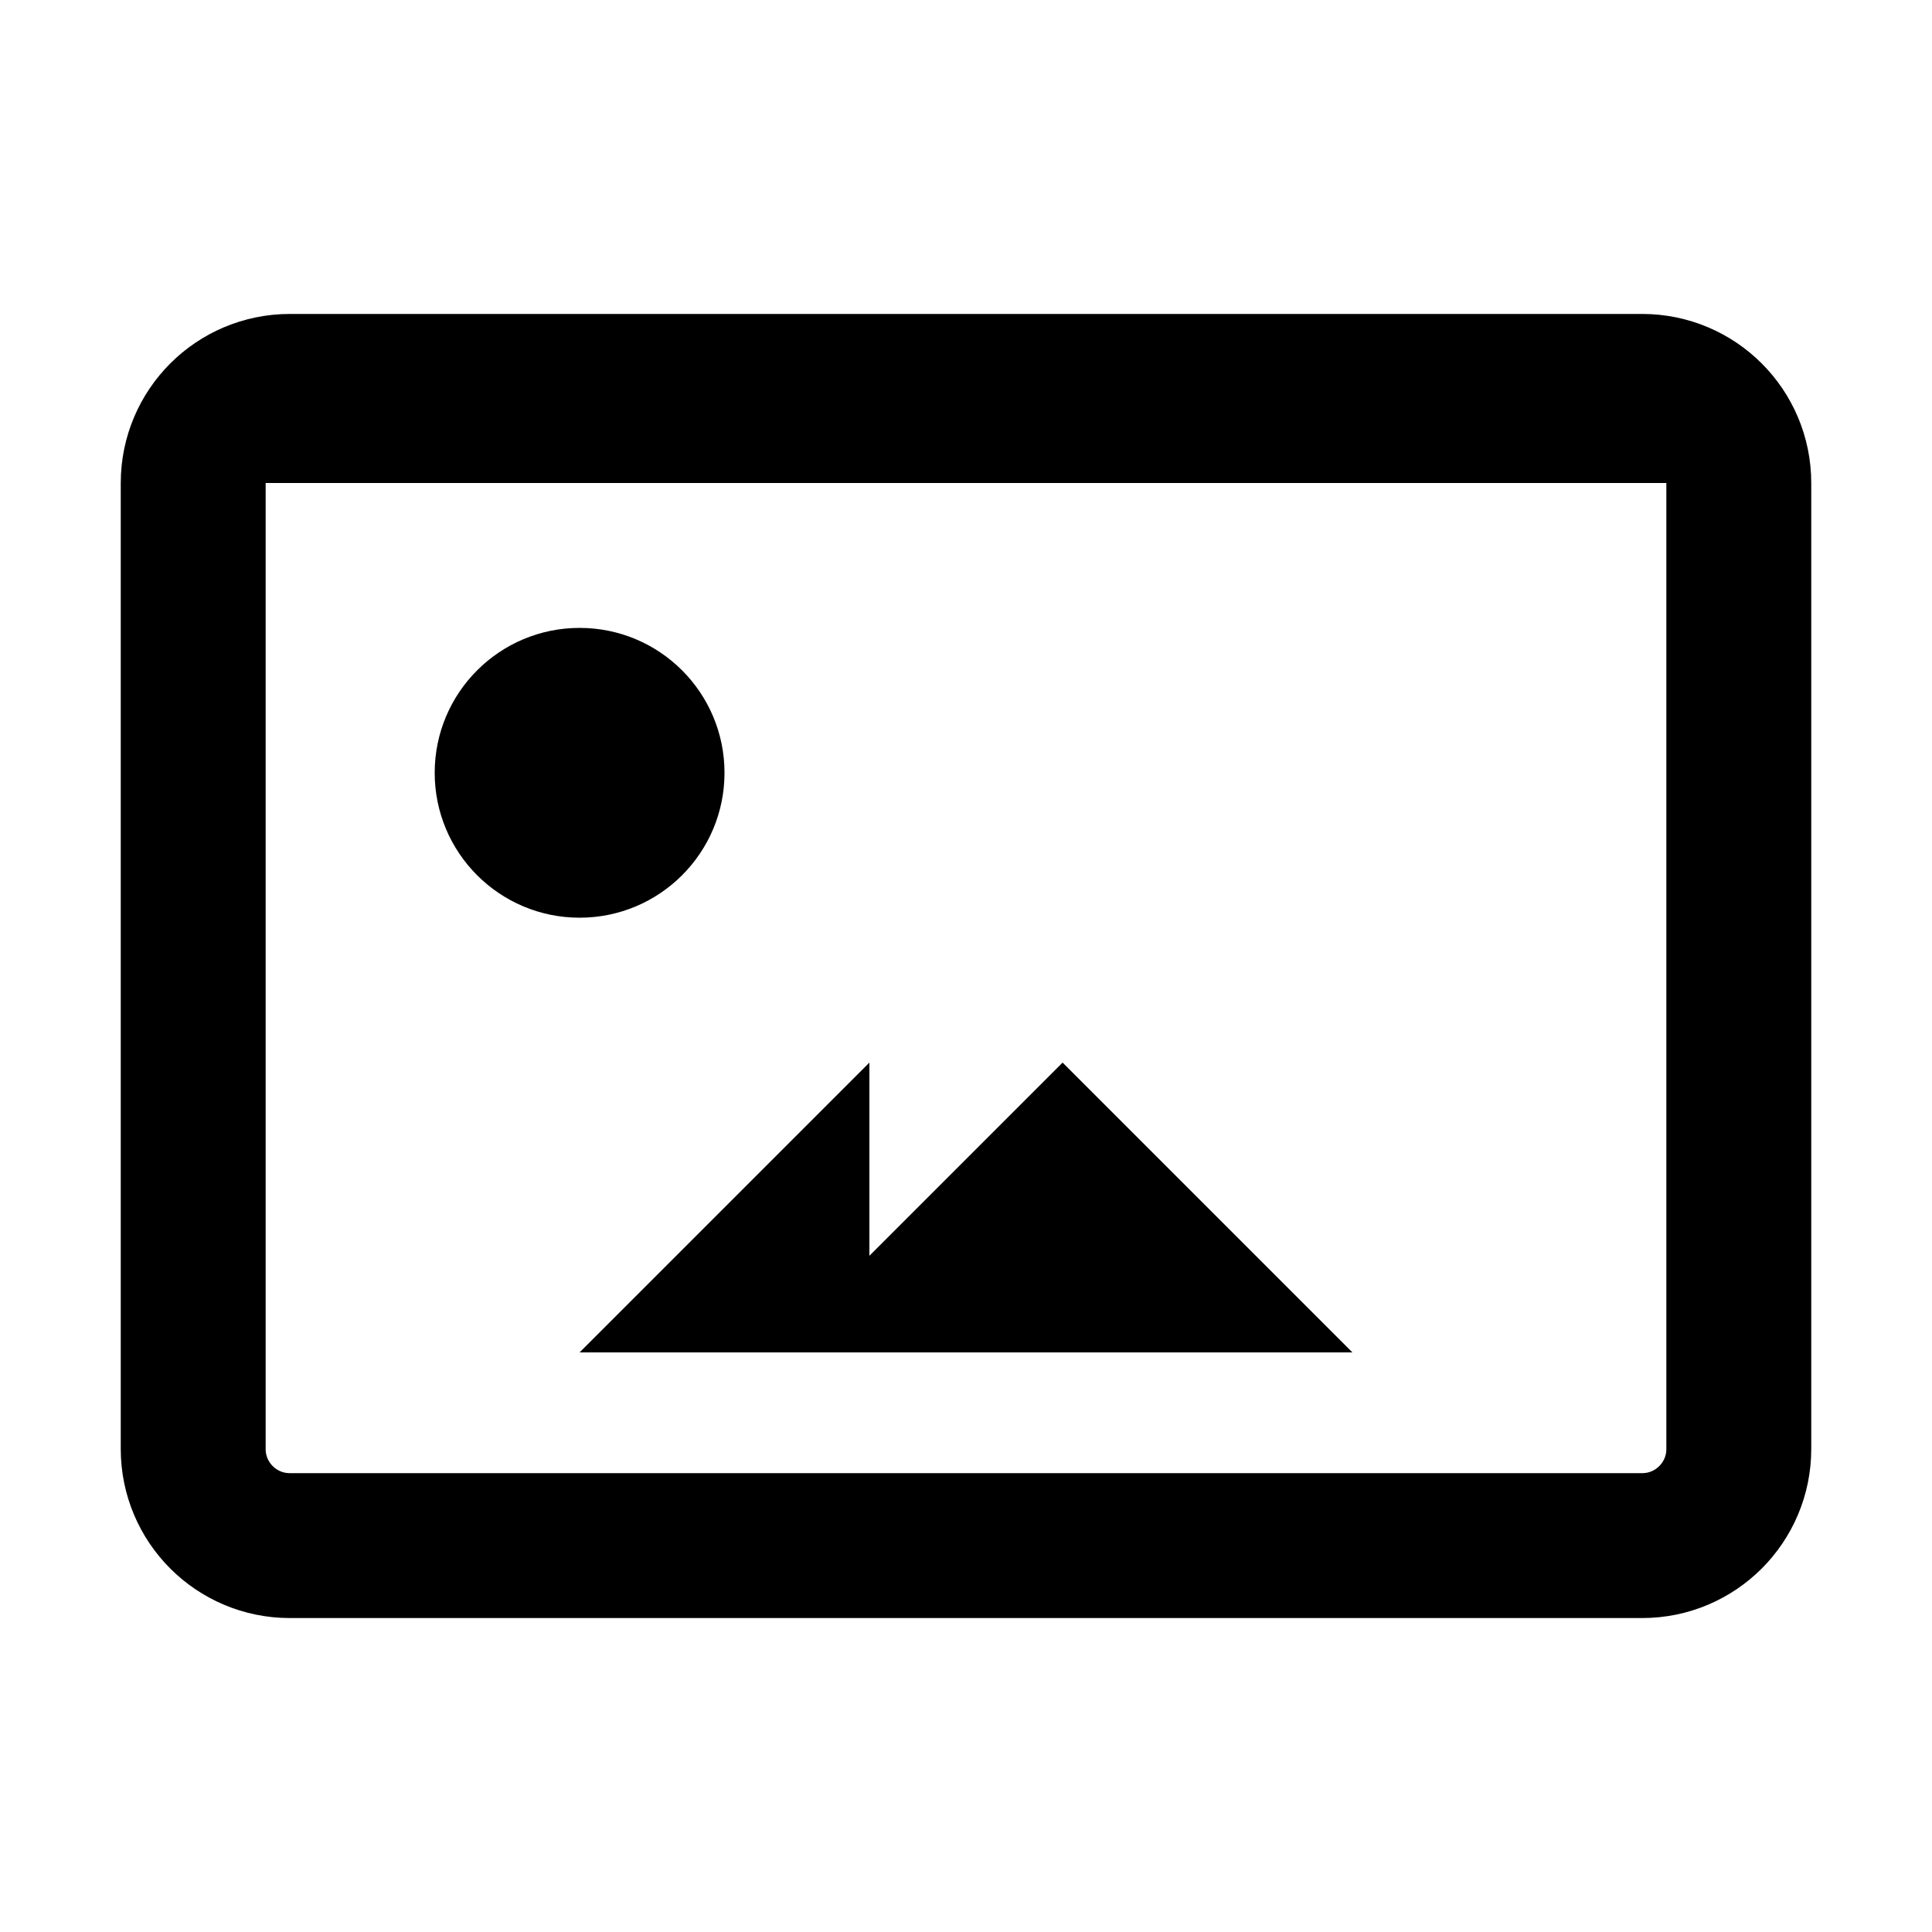
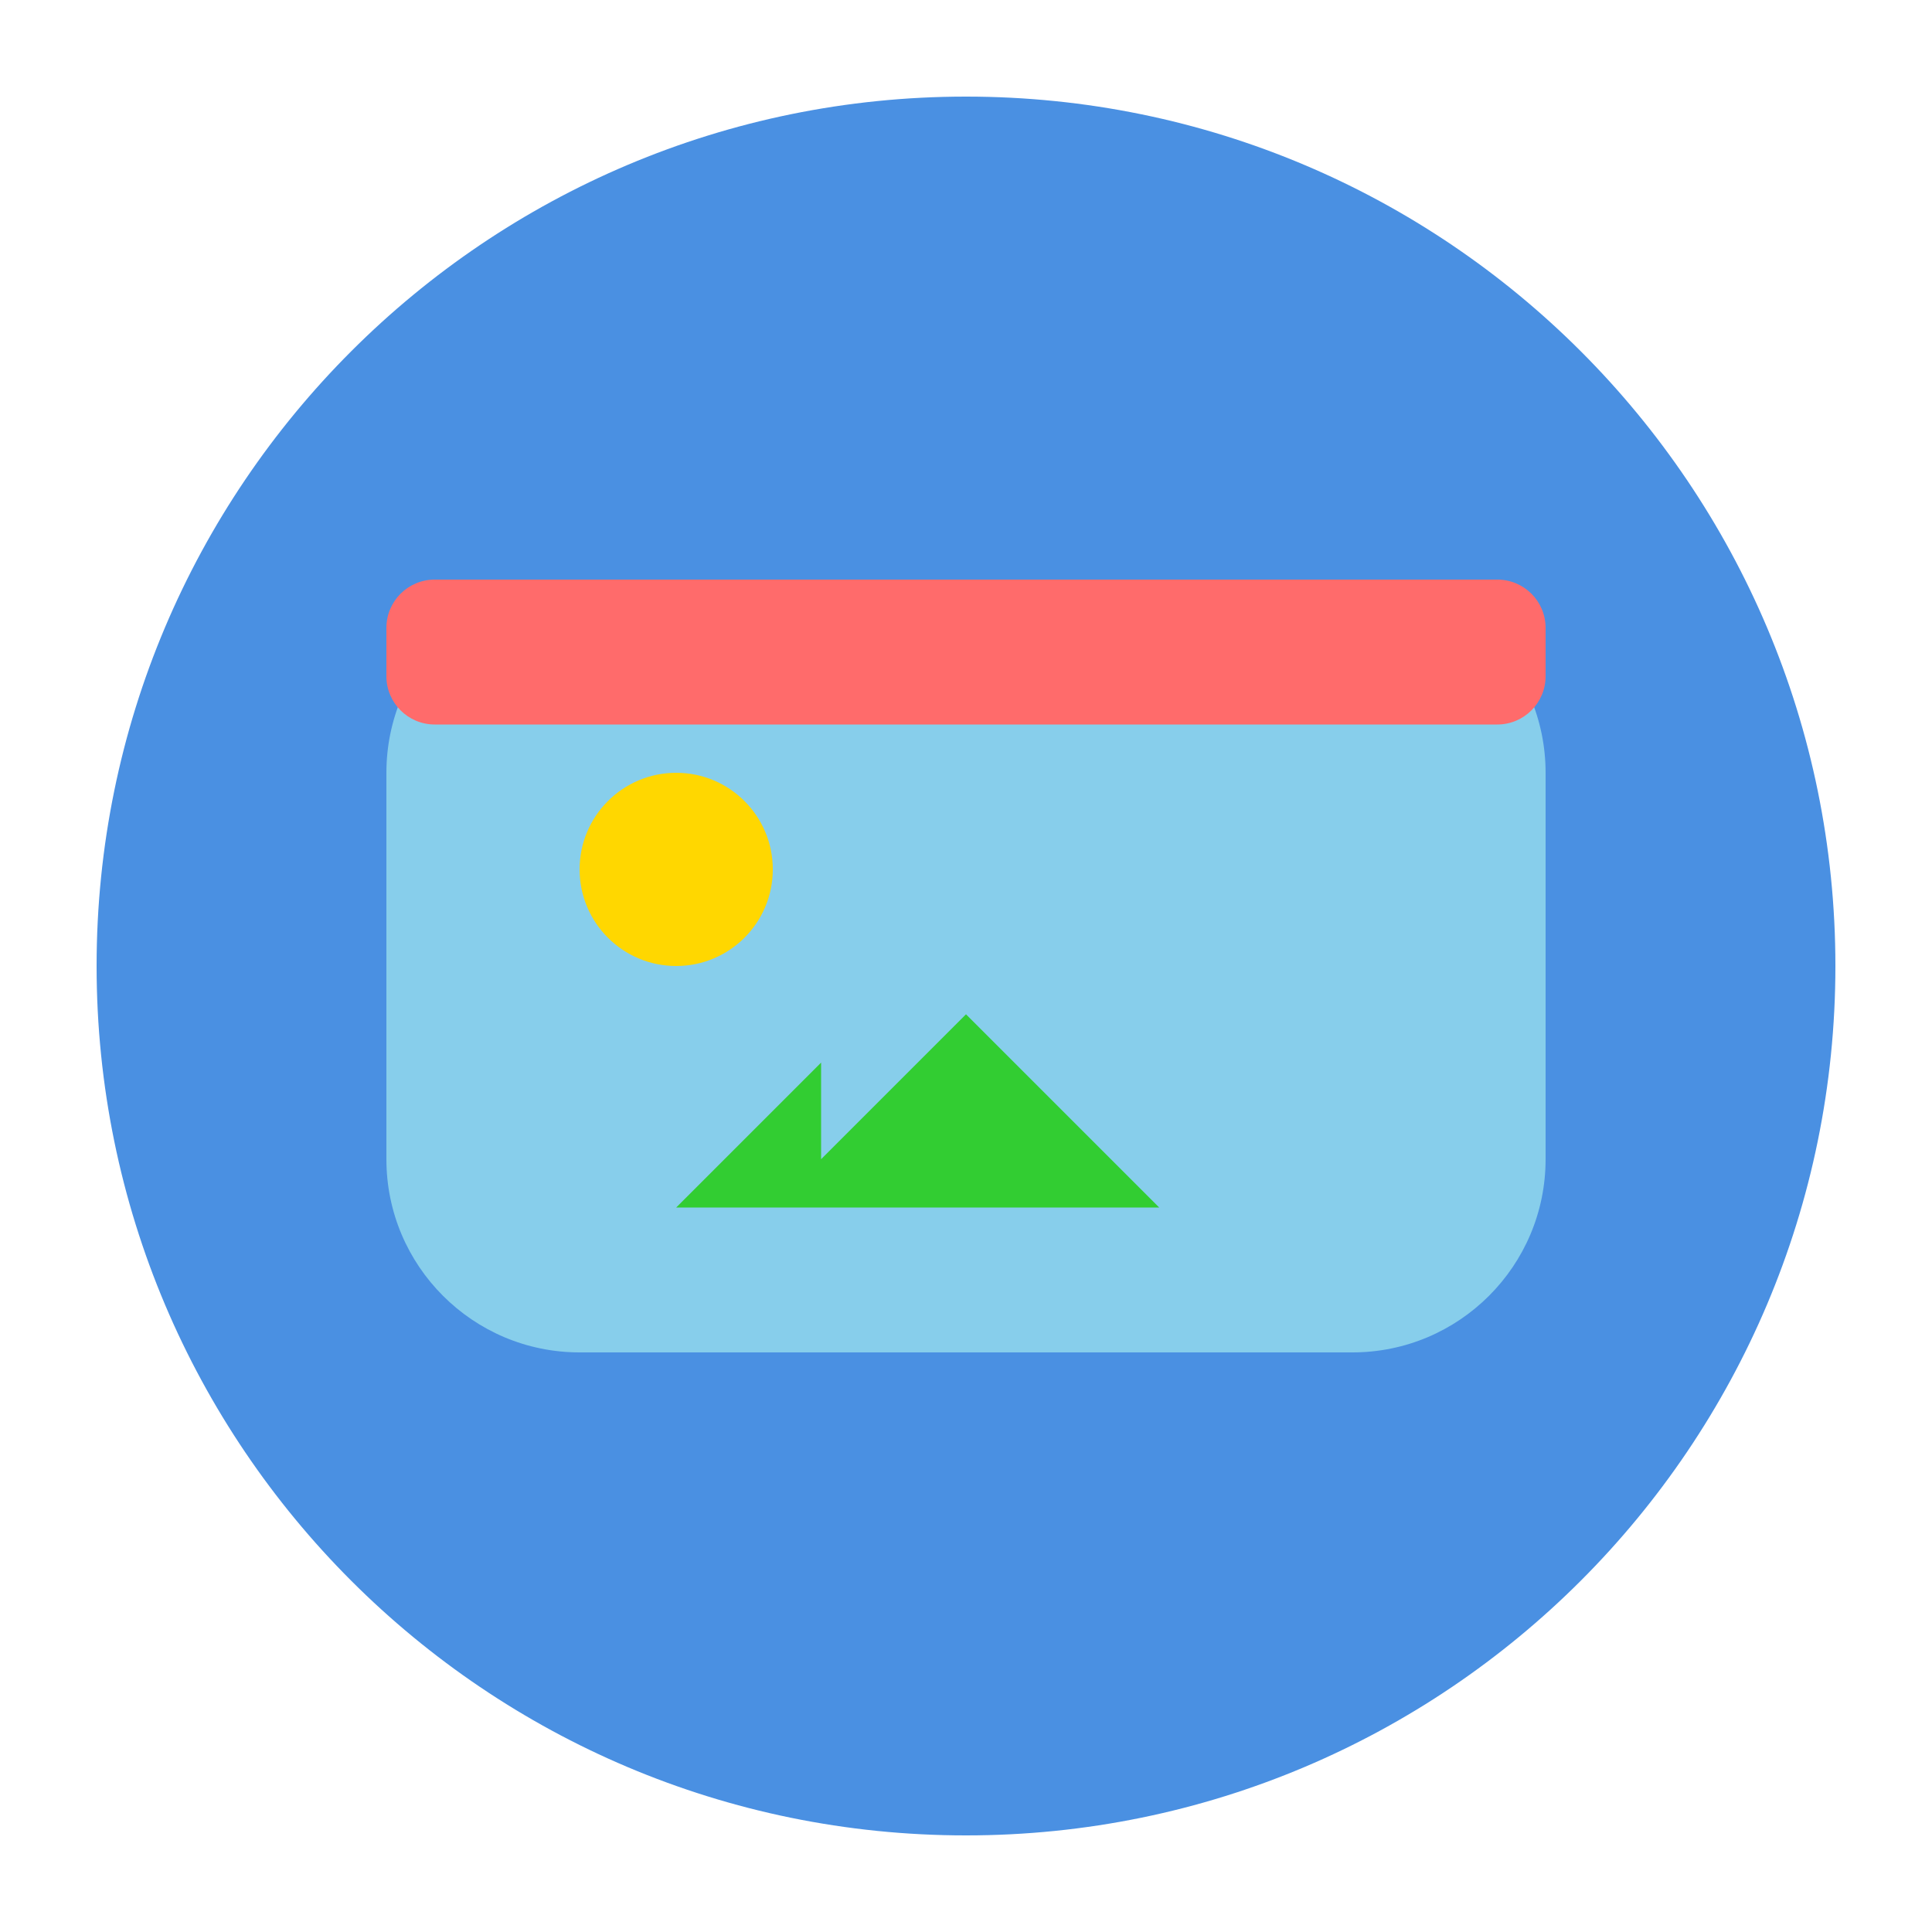
<svg xmlns="http://www.w3.org/2000/svg" width="20" height="20" viewBox="0 0 20 20" fill="none">
-   <rect x="2" y="4" width="16" height="12" rx="1" stroke="currentColor" stroke-width="1.5" fill="none" />
-   <circle cx="6" cy="8" r="1.5" fill="currentColor" />
-   <path d="m9 13 2-2 3 3H6l3-3z" fill="currentColor" />
-   <path d="M2 4h16v1H2z" fill="currentColor" />
+   <circle cx="10" cy="10" r="9" fill="#4A90E2" />
+   <rect x="4" y="6" width="12" height="8" rx="2" fill="#87CEEB" />
+   <circle cx="7" cy="9" r="1" fill="#FFD700" />
+   <path d="m8.5 12 1.5-1.5 2 2H7l1.5-1.5z" fill="#32CD32" />
+   <rect x="4" y="6" width="12" height="1.5" rx="0.5" fill="#FF6B6B" />
</svg>
